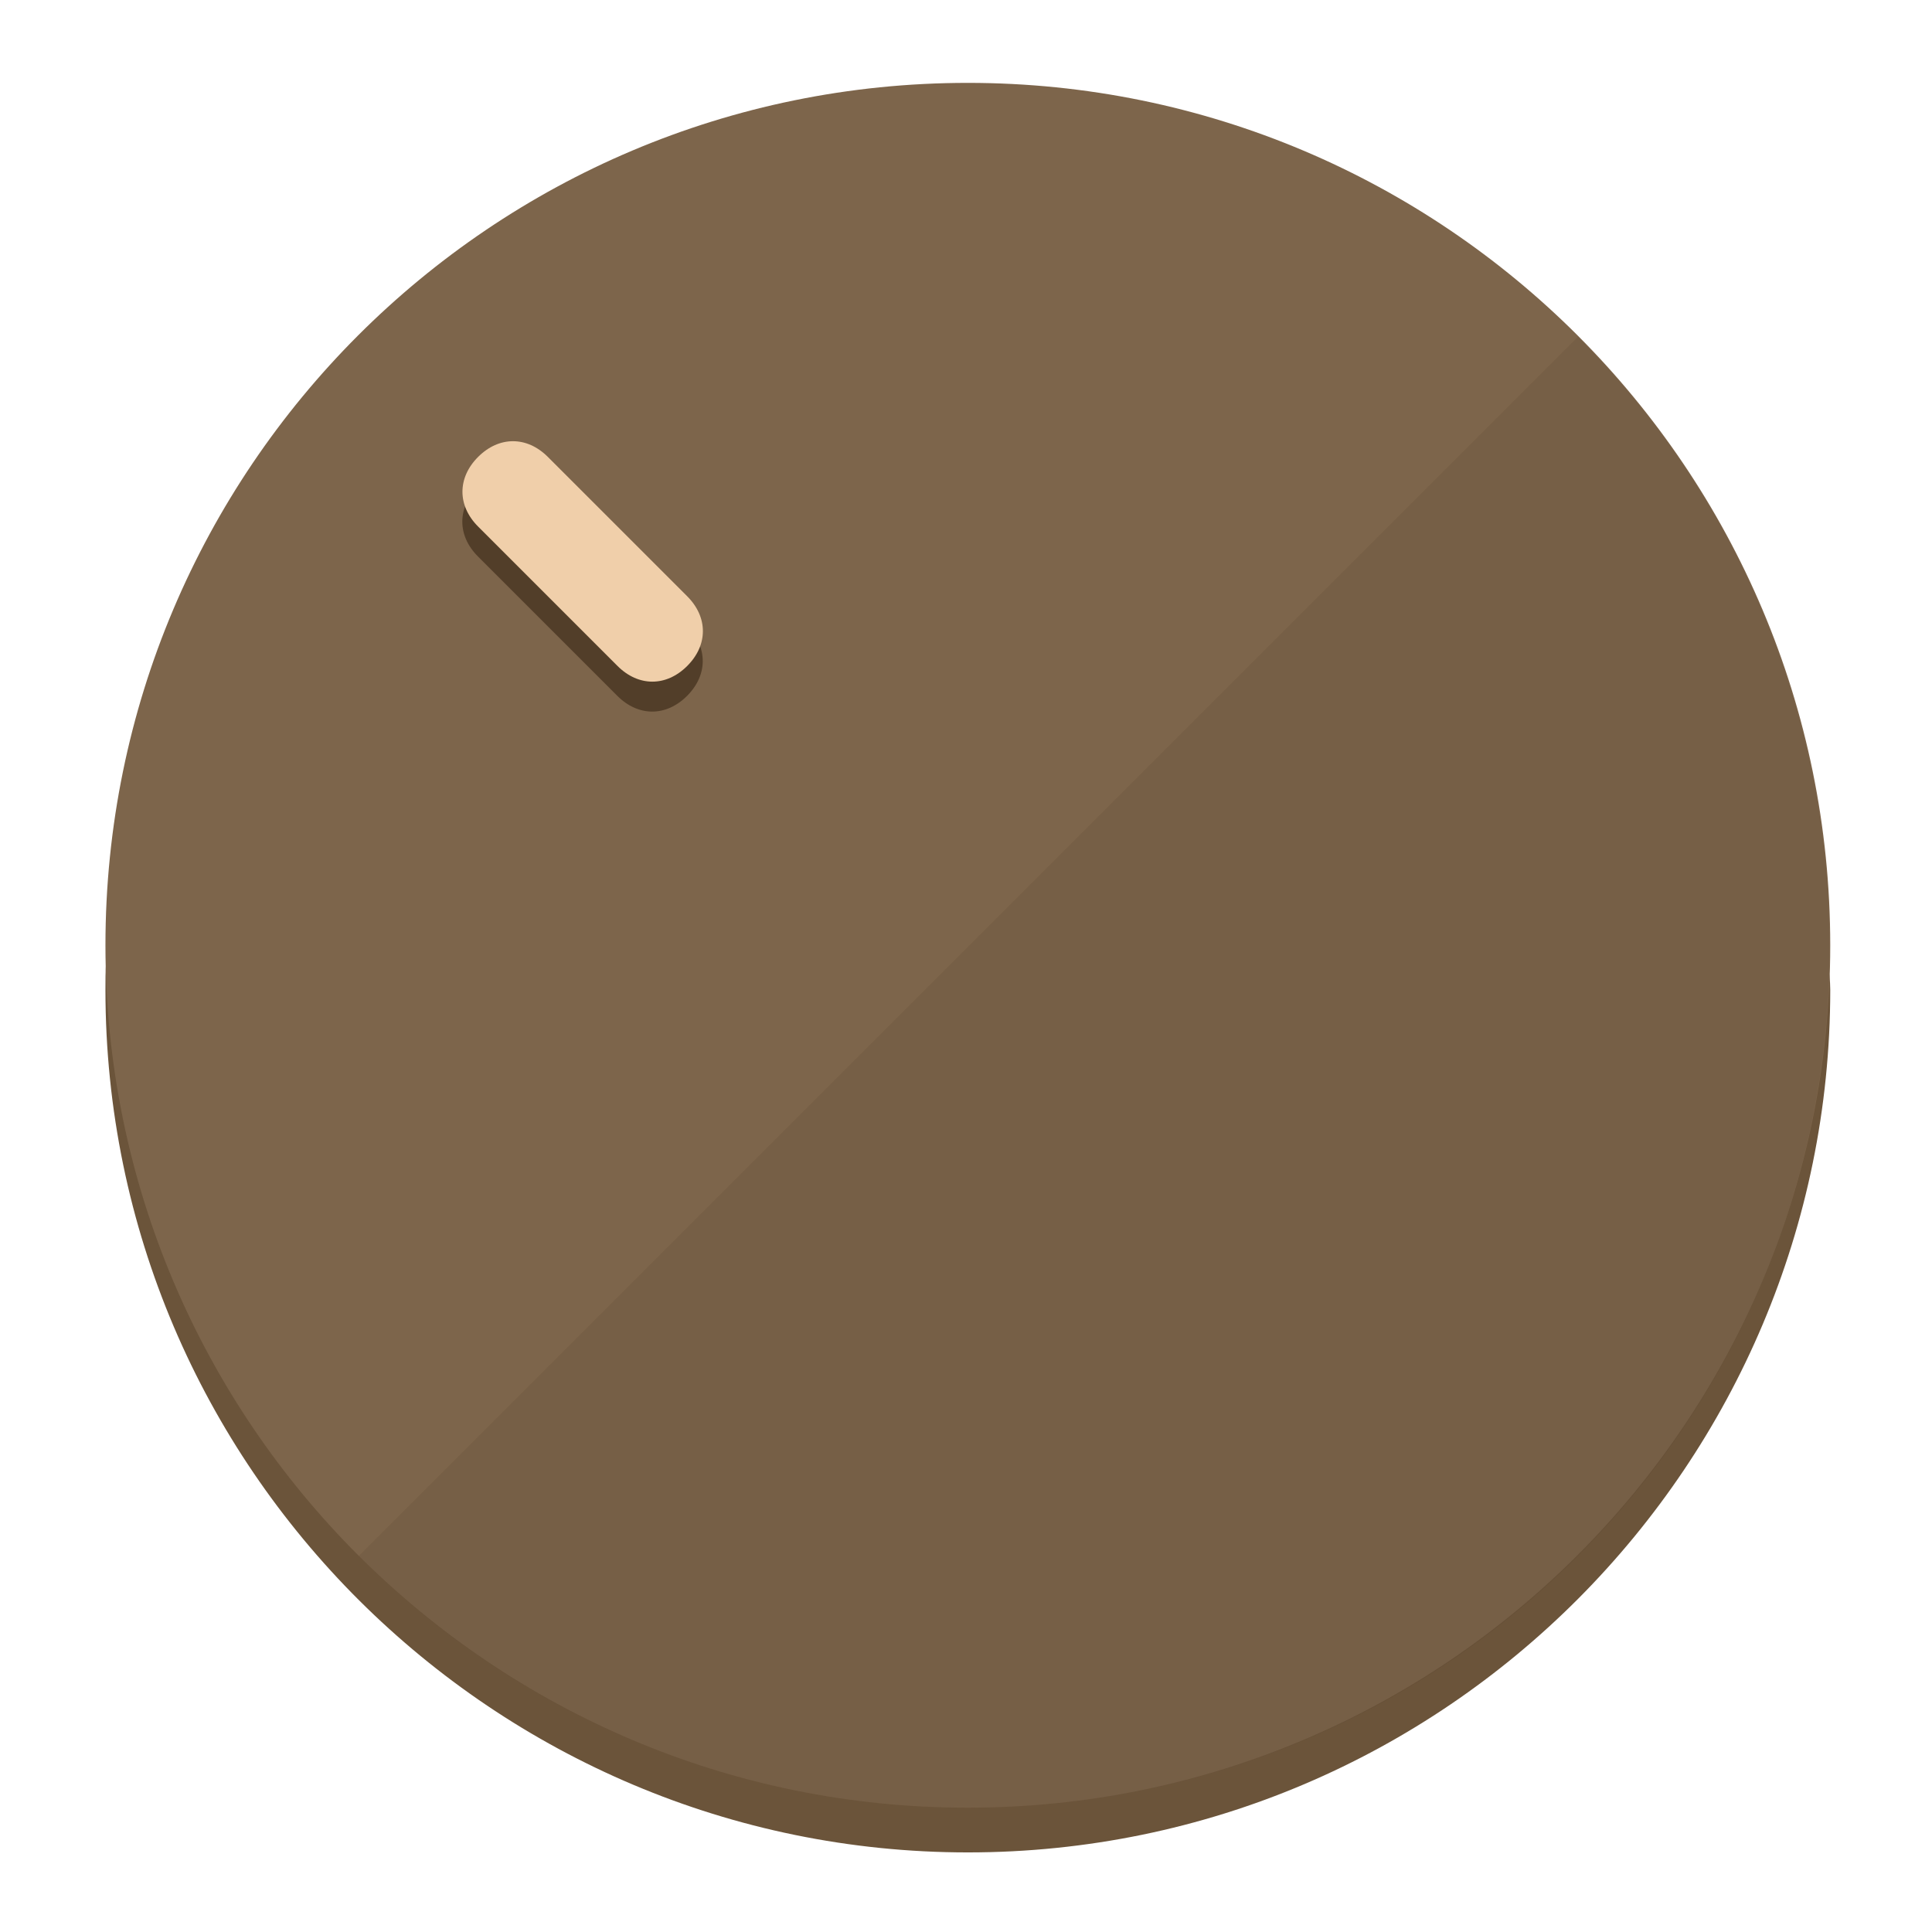
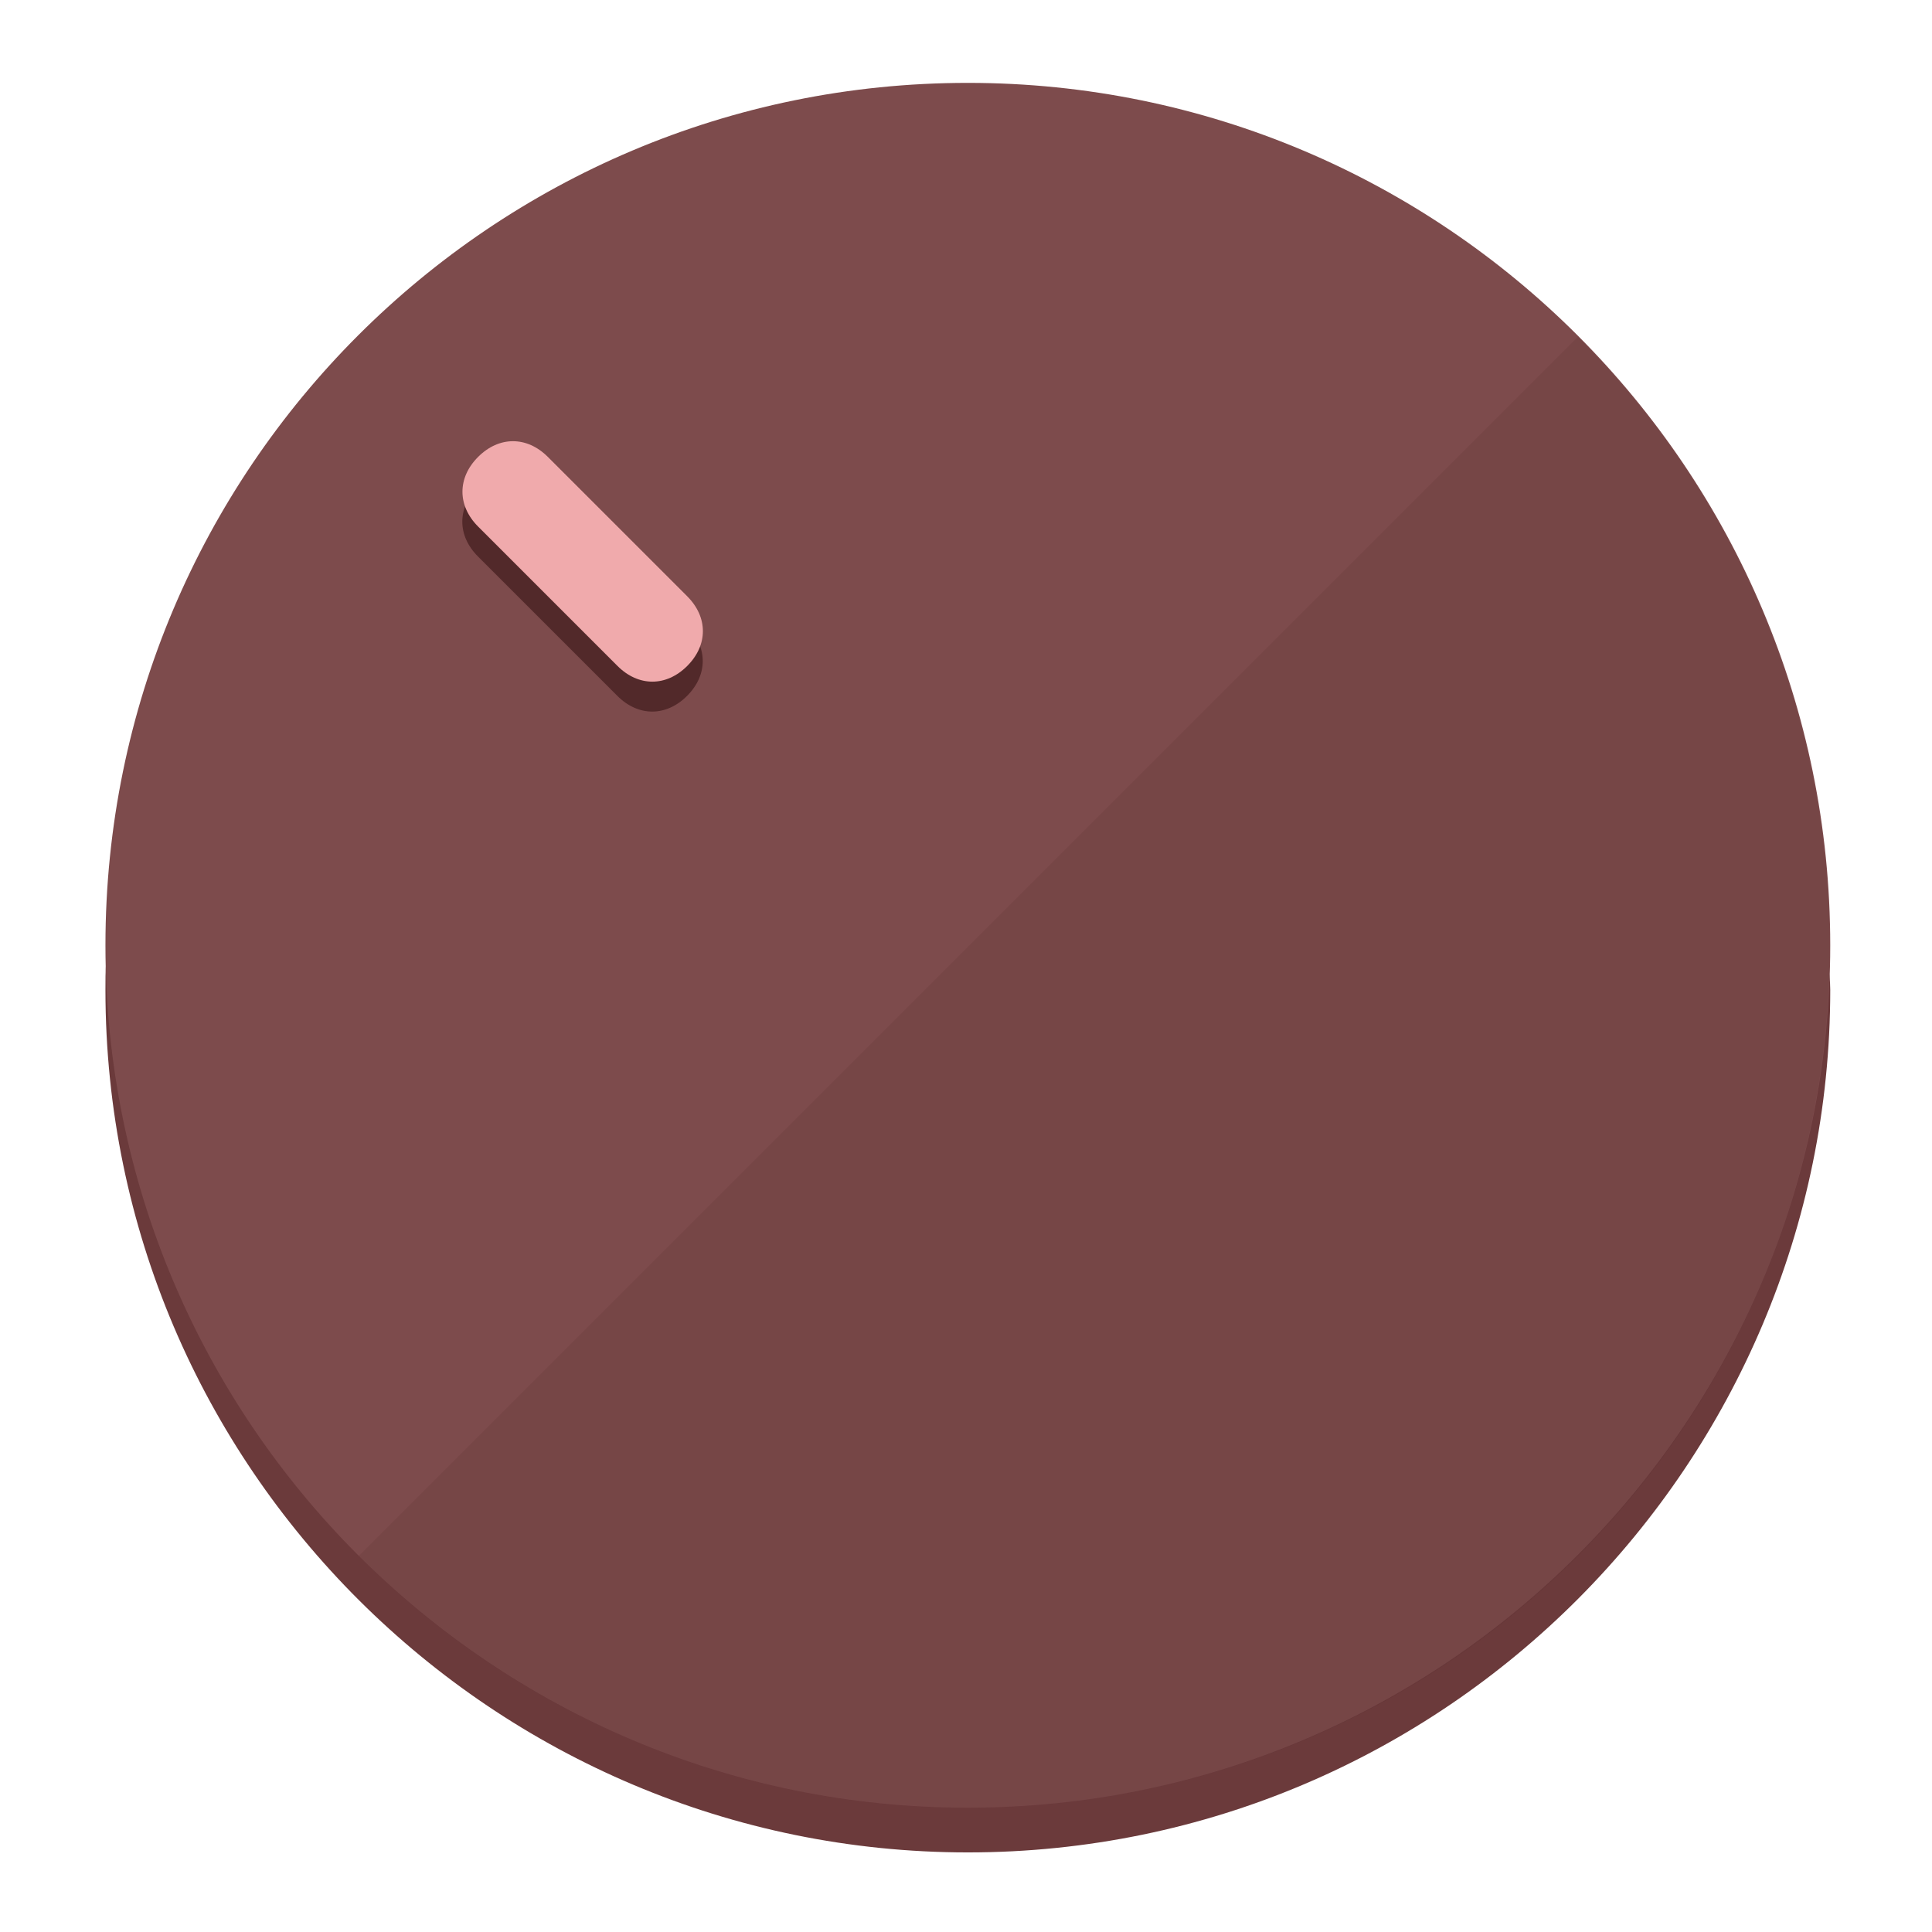
<svg xmlns="http://www.w3.org/2000/svg" height="120px" width="120px" version="1.1" id="Layer_1" viewBox="0 0 496.8 496.8" xml:space="preserve">
  <defs id="defs23" />
  <g id="g3158">
-     <path style="display:inline;fill:#6B543A;fill-opacity:1;stroke-width:1.584" d="m 248.875,445.92 c 116.582,0 212.89,-91.238 220.493,-205.286 0,5.069 1.267,8.87 1.267,13.939 0,121.651 -98.842,221.76 -221.76,221.76 -121.651,0 -221.76,-98.842 -221.76,-221.76 0,-5.069 0,-8.87 1.267,-13.939 7.603,114.048 103.91,205.286 220.493,205.286 z" id="path8" />
-     <circle style="display:inline;fill:#7D654B;fill-opacity:1;stroke-width:1.584" cx="248.875" cy="243.071" r="221.76" id="circle12" />
-     <path style="display:inline;fill:#523E29;fill-opacity:0.154;stroke-width:1.587" d="m 405.744,86.606 c 86.308,86.308 86.308,227.193 0,313.5 -86.308,86.308 -227.193,86.308 -313.5,0" id="path14" />
+     <path style="display:inline;fill:#6B3A3B;fill-opacity:1;stroke-width:1.584" d="m 248.875,445.92 c 116.582,0 212.89,-91.238 220.493,-205.286 0,5.069 1.267,8.87 1.267,13.939 0,121.651 -98.842,221.76 -221.76,221.76 -121.651,0 -221.76,-98.842 -221.76,-221.76 0,-5.069 0,-8.87 1.267,-13.939 7.603,114.048 103.91,205.286 220.493,205.286 z" id="path8" />
+     <circle style="display:inline;fill:#7D4B4C;fill-opacity:1;stroke-width:1.584" cx="248.875" cy="243.071" r="221.76" id="circle12" />
+     <path style="display:inline;fill:#52292A;fill-opacity:0.154;stroke-width:1.587" d="m 405.744,86.606 c 86.308,86.308 86.308,227.193 0,313.5 -86.308,86.308 -227.193,86.308 -313.5,0" id="path14" />
  </g>
  <g id="g3198">
    <circle style="display:none;fill:#000000;fill-opacity:0;stroke-width:1.584" cx="3.454" cy="347.932" r="221.76" id="circle12-3" transform="rotate(-45)" />
-     <path style="display:inline;fill:#523E29;fill-opacity:1;stroke-width:1.584" d="m 176.674,161.024 c 5.376,5.376 5.376,12.545 -1e-5,17.921 v 0 c -5.376,5.376 -12.545,5.376 -17.921,0 L 122.911,143.103 c -5.376,-5.376 -5.376,-12.545 10e-6,-17.921 v 0 c 5.376,-5.376 12.545,-5.376 17.921,0 z" id="path3789" />
-     <path style="display:inline;fill:#F0CFAA;stroke-width:1.584" d="m 176.711,153.328 c 5.376,5.376 5.376,12.545 -1e-5,17.921 v 0 c -5.376,5.376 -12.545,5.376 -17.921,0 l -35.842,-35.842 c -5.376,-5.376 -5.376,-12.545 0,-17.921 v 0 c 5.376,-5.376 12.545,-5.376 17.921,0 z" id="path915" />
+     <path style="display:inline;fill:#52292A;fill-opacity:1;stroke-width:1.584" d="m 176.674,161.024 c 5.376,5.376 5.376,12.545 -1e-5,17.921 v 0 c -5.376,5.376 -12.545,5.376 -17.921,0 L 122.911,143.103 c -5.376,-5.376 -5.376,-12.545 10e-6,-17.921 v 0 c 5.376,-5.376 12.545,-5.376 17.921,0 z" id="path3789" />
+     <path style="display:inline;fill:#F0AAAC;stroke-width:1.584" d="m 176.711,153.328 c 5.376,5.376 5.376,12.545 -1e-5,17.921 v 0 c -5.376,5.376 -12.545,5.376 -17.921,0 l -35.842,-35.842 c -5.376,-5.376 -5.376,-12.545 0,-17.921 v 0 c 5.376,-5.376 12.545,-5.376 17.921,0 z" id="path915" />
  </g>
</svg>
